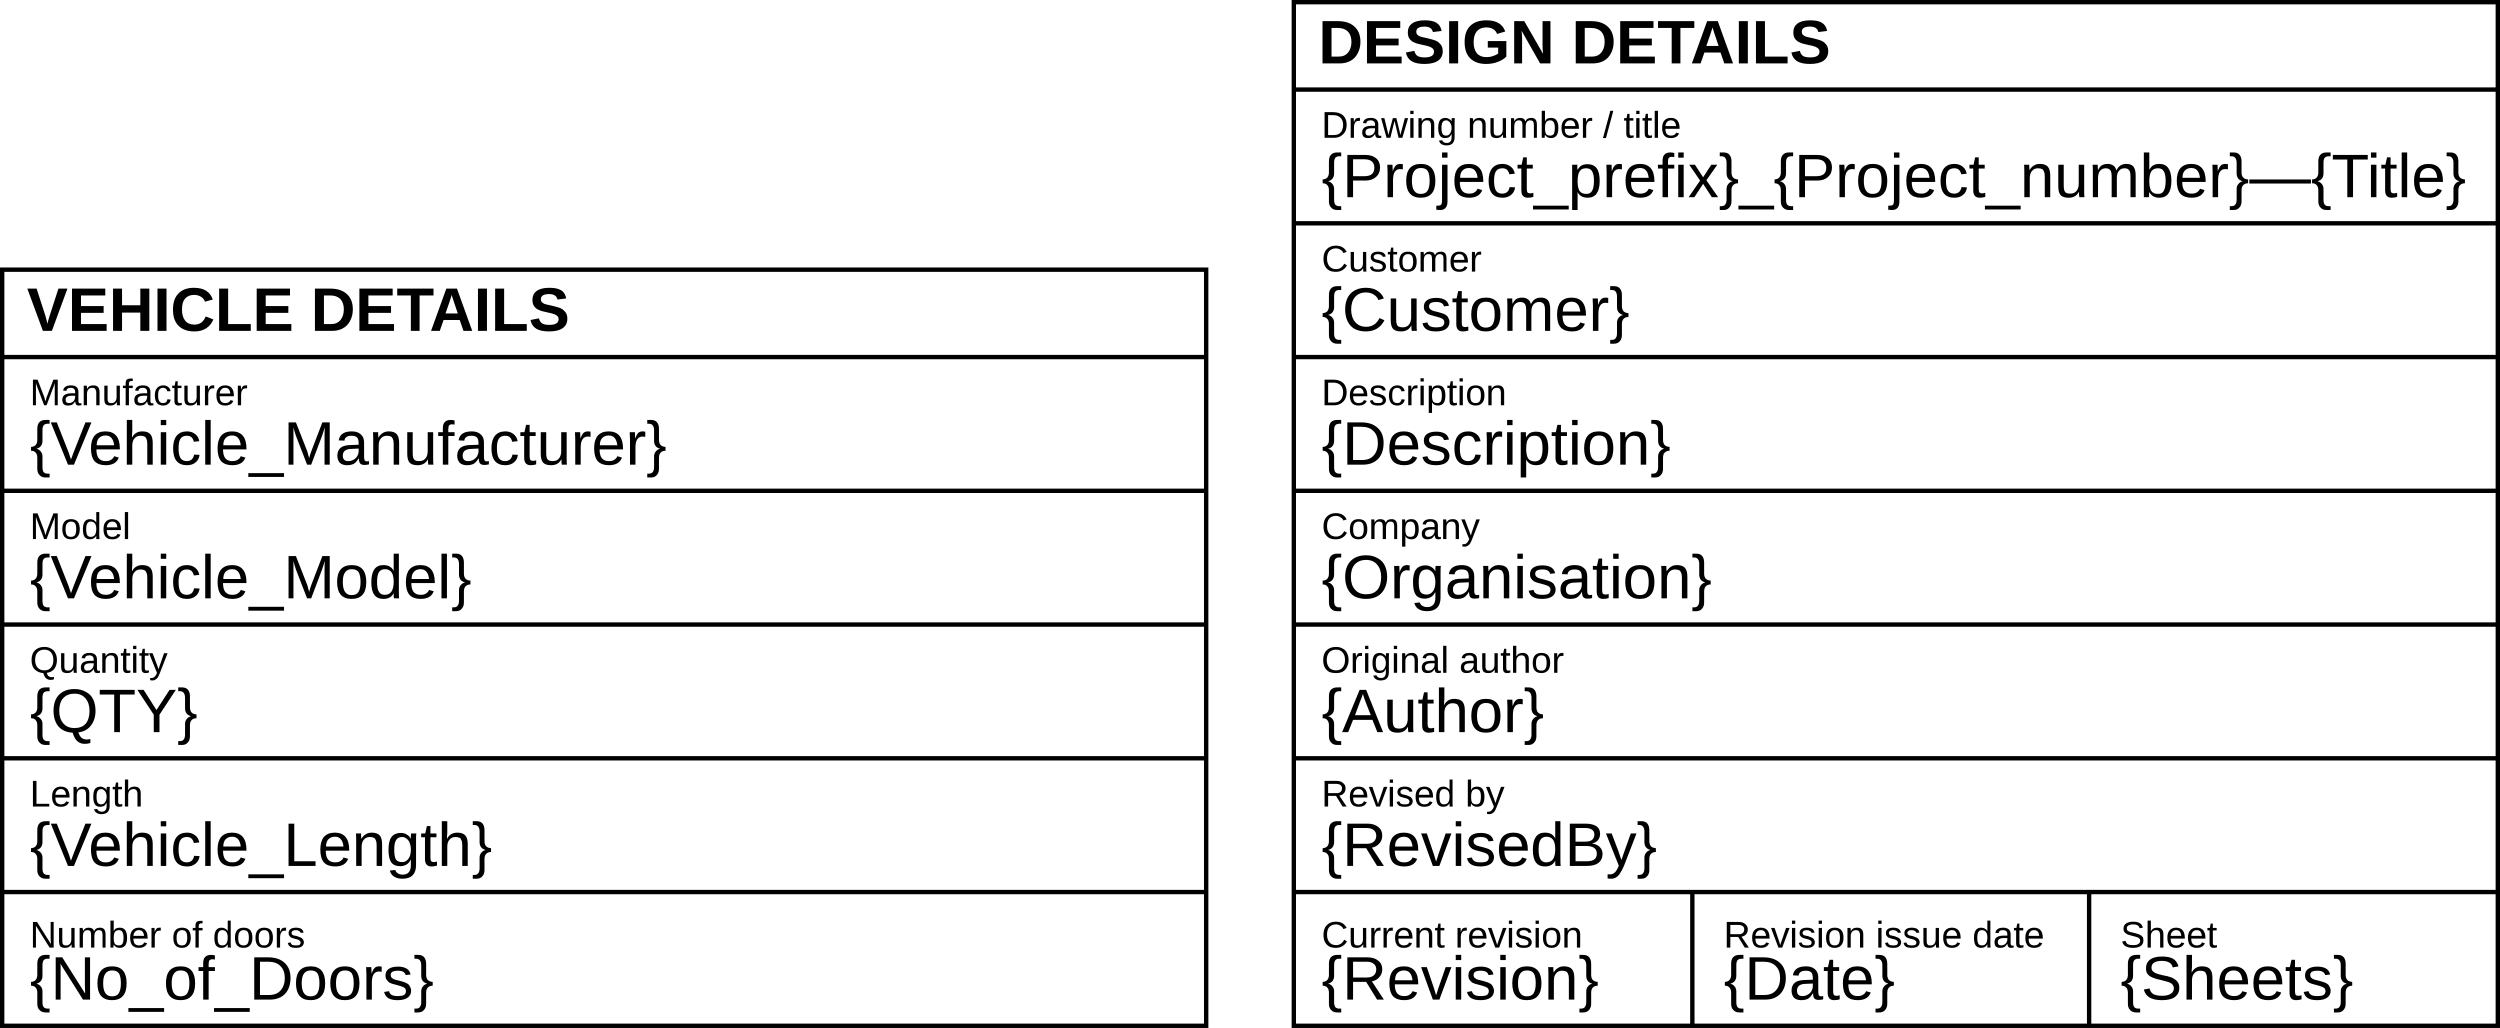
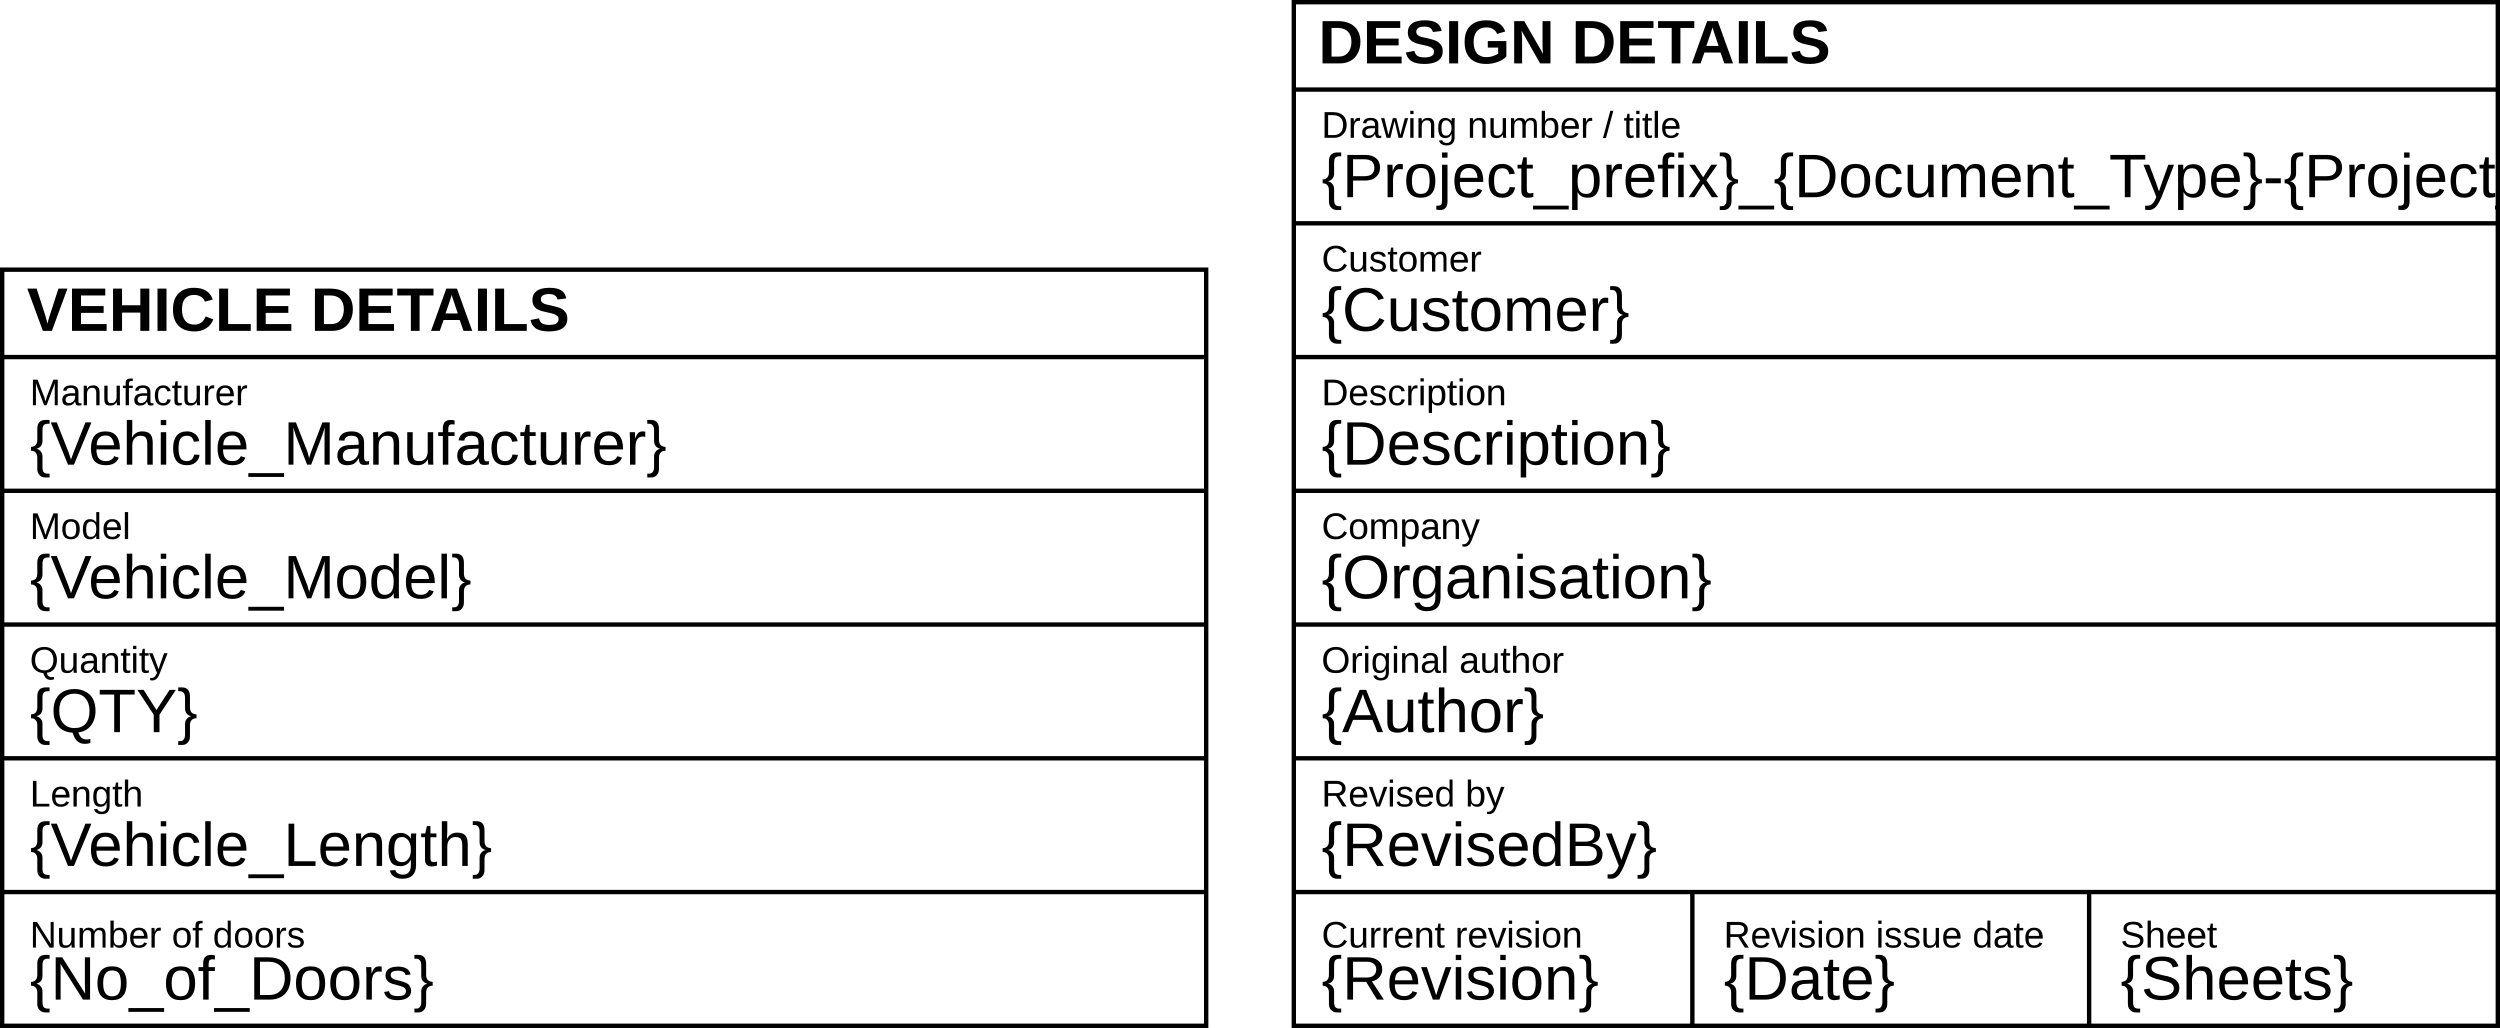
<svg xmlns="http://www.w3.org/2000/svg" version="1.1" width="143.229mm" height="58.894mm" viewBox="0 0 143.229 58.894">
  <rect x="0.125" y="15.45" width="68.979" height="43.319" stroke="#000000" stroke-width="0.25" fill="none" />
  <line x1="0.125" y1="20.457" x2="69.104" y2="20.457" stroke="#000000" stroke-width="0.25" fill="none" />
  <line x1="0.125" y1="28.119" x2="69.104" y2="28.119" stroke="#000000" stroke-width="0.25" fill="none" />
  <line x1="0.125" y1="35.782" x2="69.104" y2="35.782" stroke="#000000" stroke-width="0.25" fill="none" />
  <line x1="0.125" y1="43.444" x2="69.104" y2="43.444" stroke="#000000" stroke-width="0.25" fill="none" />
  <line x1="0.125" y1="51.107" x2="69.104" y2="51.107" stroke="#000000" stroke-width="0.25" fill="none" />
  <text x="1.537" y="18.957" font-family="Arial" font-size="3.528" font-weight="bold">VEHICLE DETAILS</text>
  <text x="1.714" y="23.219" font-family="Arial" font-size="2.117">Manufacturer</text>
  <text x="1.714" y="26.62" font-family="Arial" font-size="3.528">{Vehicle_Manufacturer}</text>
  <text x="1.714" y="30.881" font-family="Arial" font-size="2.117">Model</text>
  <text x="1.714" y="34.282" font-family="Arial" font-size="3.528">{Vehicle_Model}</text>
  <text x="1.714" y="38.544" font-family="Arial" font-size="2.117">Quantity</text>
  <text x="1.714" y="41.945" font-family="Arial" font-size="3.528">{QTY}</text>
  <text x="1.714" y="46.206" font-family="Arial" font-size="2.117">Length</text>
  <text x="1.714" y="49.608" font-family="Arial" font-size="3.528">{Vehicle_Length}</text>
  <text x="1.714" y="54.289" font-family="Arial" font-size="2.117">Number of doors</text>
  <text x="1.714" y="57.27" font-family="Arial" font-size="3.528">{No_of_Doors}</text>
  <rect x="74.125" y="0.125" width="68.979" height="58.644" stroke="#000000" stroke-width="0.25" fill="none" />
  <line x1="74.125" y1="5.132" x2="143.104" y2="5.132" stroke="#000000" stroke-width="0.25" fill="none" />
  <line x1="74.125" y1="12.794" x2="143.104" y2="12.794" stroke="#000000" stroke-width="0.25" fill="none" />
  <line x1="74.125" y1="20.457" x2="143.104" y2="20.457" stroke="#000000" stroke-width="0.25" fill="none" />
  <line x1="74.125" y1="28.119" x2="143.104" y2="28.119" stroke="#000000" stroke-width="0.25" fill="none" />
  <line x1="74.125" y1="35.782" x2="143.104" y2="35.782" stroke="#000000" stroke-width="0.25" fill="none" />
  <line x1="74.125" y1="43.444" x2="143.104" y2="43.444" stroke="#000000" stroke-width="0.25" fill="none" />
  <line x1="74.125" y1="51.107" x2="143.104" y2="51.107" stroke="#000000" stroke-width="0.25" fill="none" />
  <line x1="96.957" y1="51.107" x2="96.957" y2="58.769" stroke="#000000" stroke-width="0.25" fill="none" />
  <line x1="119.689" y1="51.107" x2="119.689" y2="58.769" stroke="#000000" stroke-width="0.25" fill="none" />
  <text x="75.537" y="3.632" font-family="Arial" font-size="3.528" font-weight="bold">DESIGN DETAILS</text>
  <text x="75.714" y="7.894" font-family="Arial" font-size="2.117">Drawing number / title</text>
-   <text x="75.714" y="11.295" font-family="Arial" font-size="3.528">{Project_prefix}_{Project_number}—{Title}</text>
+   <text x="75.714" y="11.295" font-family="Arial" font-size="3.528">{Project_prefix}_{Document_Type}-{Project_number}—{Title}</text>
  <text x="75.714" y="15.556" font-family="Arial" font-size="2.117">Customer</text>
  <text x="75.714" y="18.957" font-family="Arial" font-size="3.528">{Customer}</text>
  <text x="75.714" y="23.219" font-family="Arial" font-size="2.117">Description</text>
  <text x="75.714" y="26.62" font-family="Arial" font-size="3.528">{Description}</text>
  <text x="75.714" y="30.881" font-family="Arial" font-size="2.117">Company</text>
  <text x="75.714" y="34.282" font-family="Arial" font-size="3.528">{Organisation}</text>
  <text x="75.714" y="38.544" font-family="Arial" font-size="2.117">Original author</text>
  <text x="75.714" y="41.945" font-family="Arial" font-size="3.528">{Author}</text>
  <text x="75.714" y="46.206" font-family="Arial" font-size="2.117">Revised by</text>
  <text x="75.714" y="49.608" font-family="Arial" font-size="3.528">{RevisedBy}</text>
  <text x="75.714" y="54.289" font-family="Arial" font-size="2.117">Current revision</text>
  <text x="75.714" y="57.27" font-family="Arial" font-size="3.528">{Revision}</text>
  <text x="98.757" y="54.289" font-family="Arial" font-size="2.117">Revision issue date</text>
  <text x="98.757" y="57.27" font-family="Arial" font-size="3.528">{Date}</text>
  <text x="121.489" y="54.289" font-family="Arial" font-size="2.117">Sheet</text>
  <text x="121.489" y="57.27" font-family="Arial" font-size="3.528">{Sheets}</text>
</svg>
